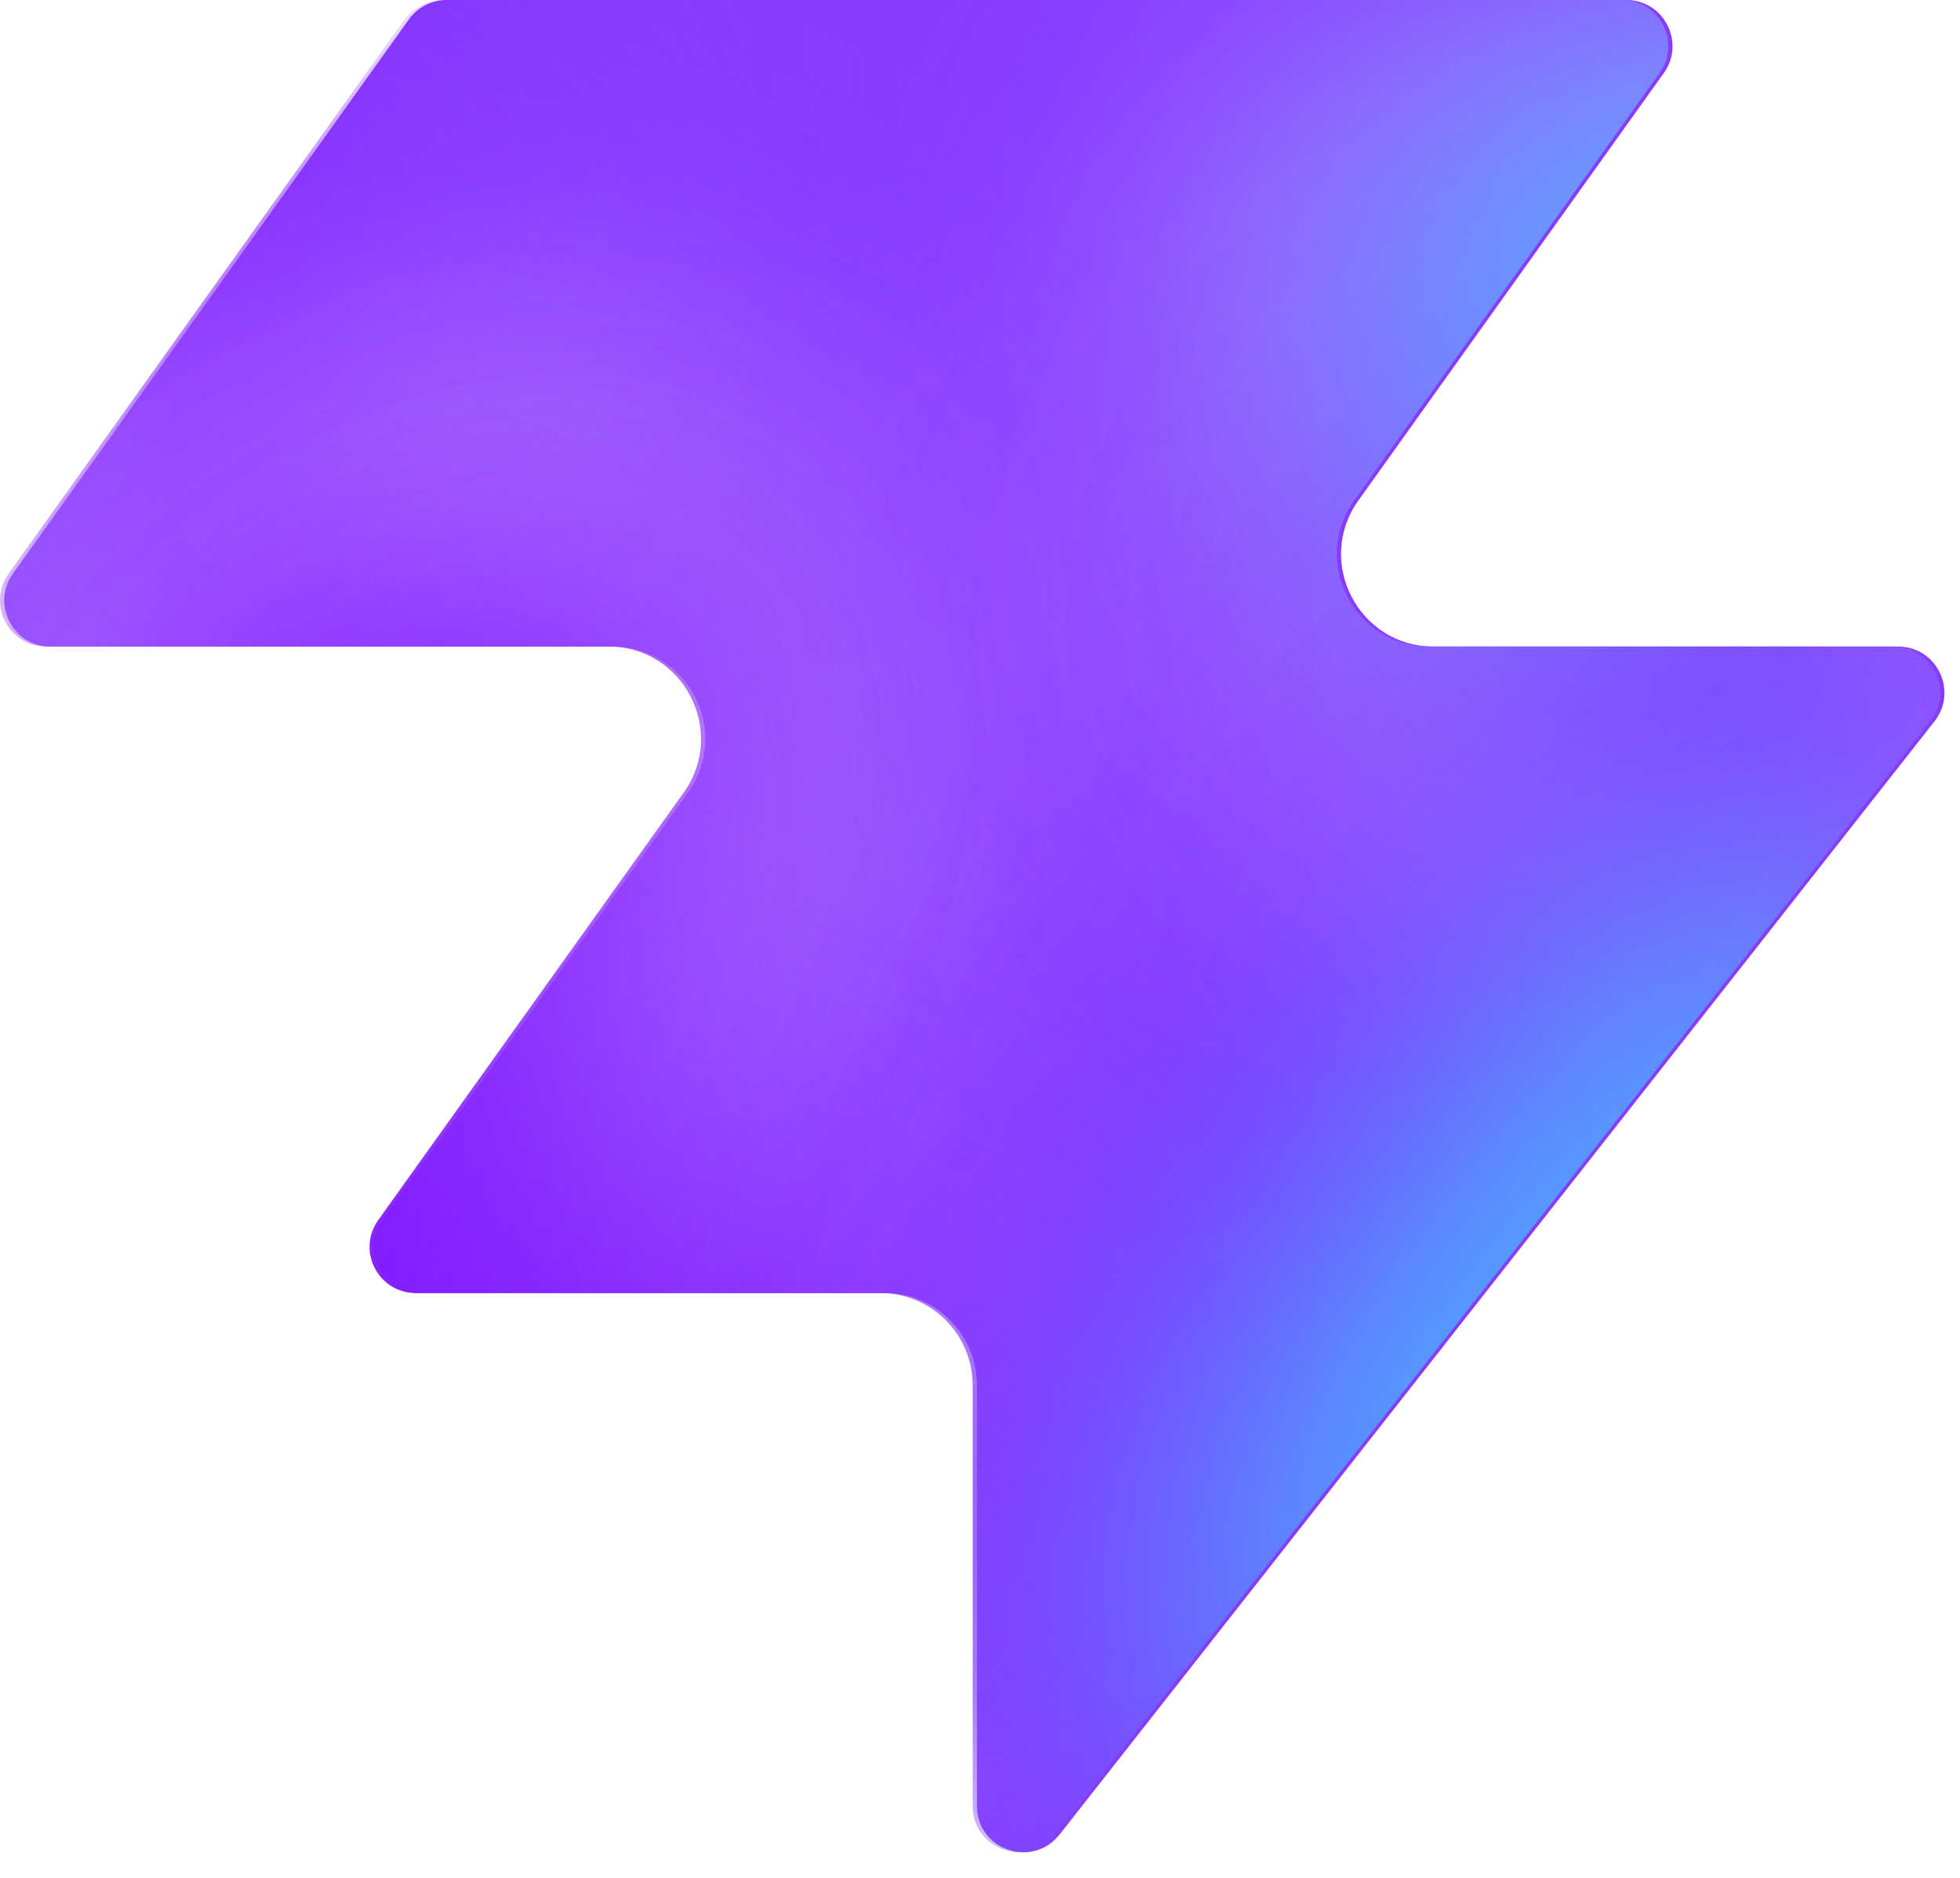
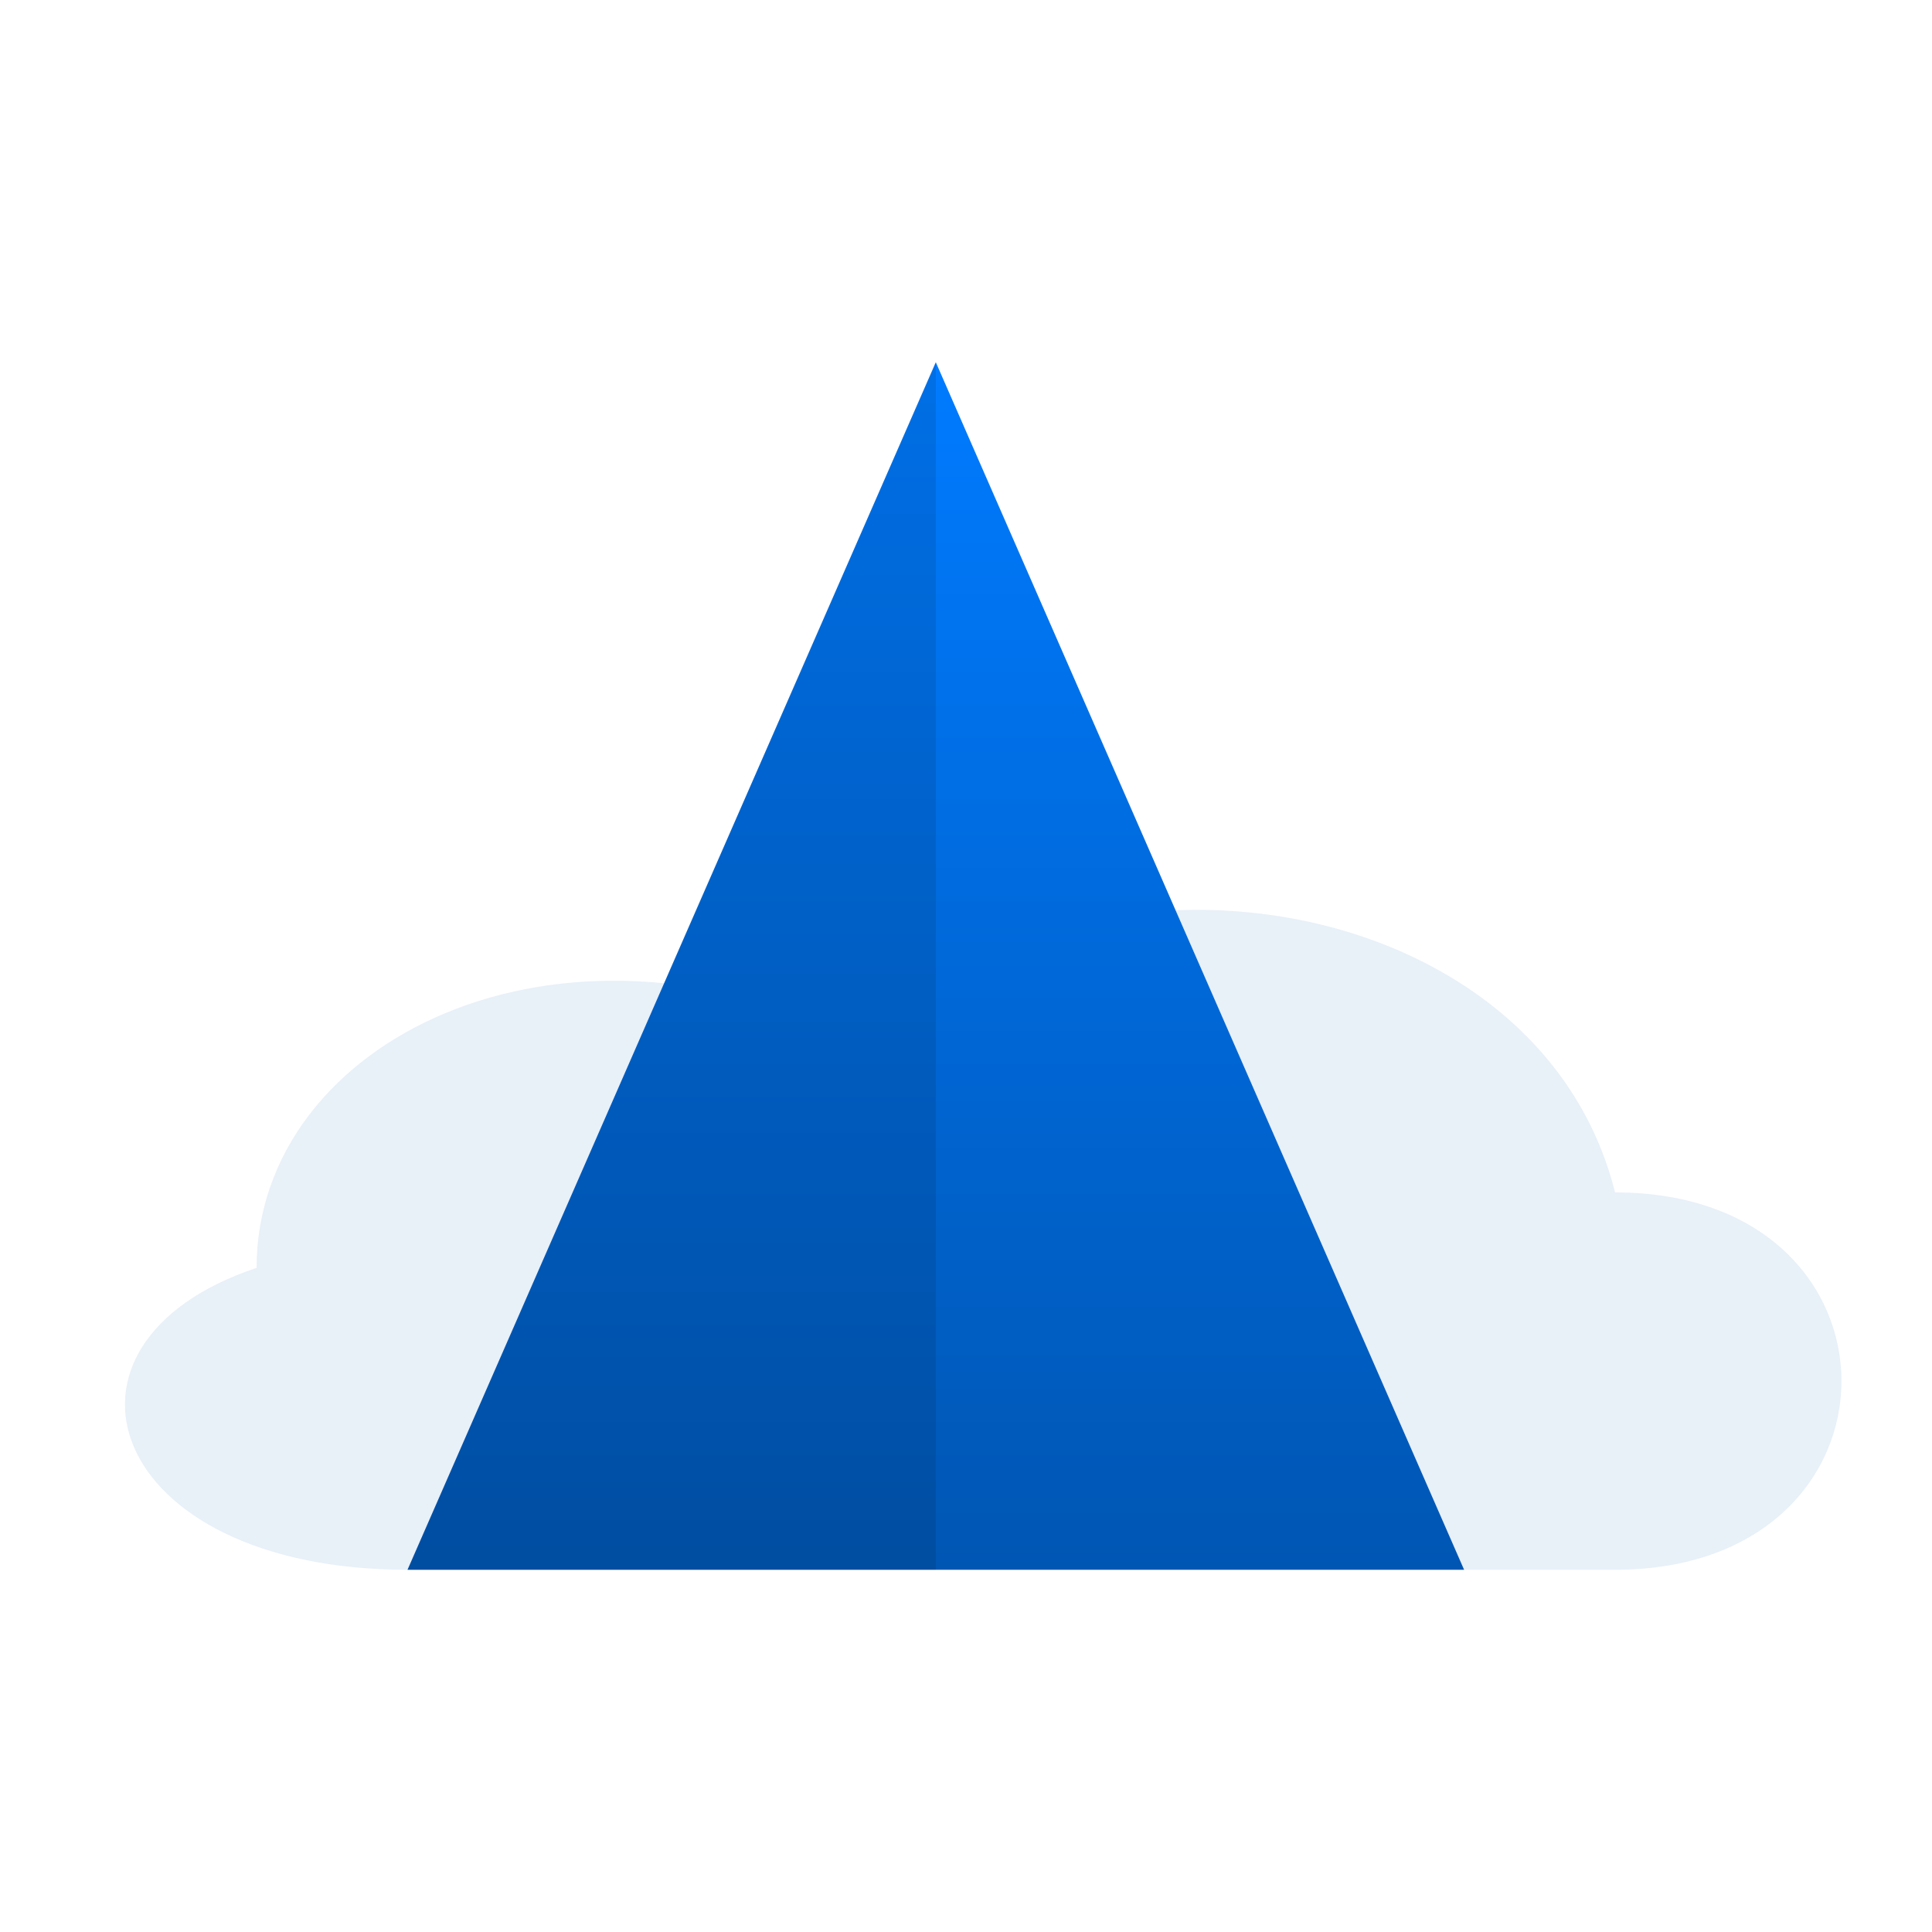
- <svg xmlns="http://www.w3.org/2000/svg" width="48" height="46" fill="none" viewBox="0 0 48 46">
-   <path fill="#863bff" d="M25.946 44.938c-.664.845-2.021.375-2.021-.698V33.937a2.26 2.26 0 0 0-2.262-2.262H10.287c-.92 0-1.456-1.04-.92-1.788l7.48-10.471c1.07-1.497 0-3.578-1.842-3.578H1.237c-.92 0-1.456-1.04-.92-1.788L10.013.474c.214-.297.556-.474.92-.474h28.894c.92 0 1.456 1.04.92 1.788l-7.48 10.471c-1.07 1.498 0 3.579 1.842 3.579h11.377c.943 0 1.473 1.088.89 1.83L25.947 44.94z" style="fill:#863bff;fill:color(display-p3 .525 .23 1);fill-opacity:1" />
-   <mask id="a" width="48" height="46" x="0" y="0" maskUnits="userSpaceOnUse" style="mask-type:alpha">
-     <path fill="#000" d="M25.842 44.938c-.664.844-2.021.375-2.021-.698V33.937a2.26 2.26 0 0 0-2.262-2.262H10.183c-.92 0-1.456-1.04-.92-1.788l7.48-10.471c1.07-1.498 0-3.579-1.842-3.579H1.133c-.92 0-1.456-1.04-.92-1.787L9.91.473c.214-.297.556-.474.92-.474h28.894c.92 0 1.456 1.04.92 1.788l-7.48 10.471c-1.07 1.498 0 3.578 1.842 3.578h11.377c.943 0 1.473 1.088.89 1.832L25.843 44.94z" style="fill:#000;fill-opacity:1" />
-   </mask>
-   <g mask="url(#a)">
-     <g filter="url(#b)">
-       <ellipse cx="5.508" cy="14.704" fill="#ede6ff" rx="5.508" ry="14.704" style="fill:#ede6ff;fill:color(display-p3 .927 .903 1);fill-opacity:1" transform="matrix(.00324 1 1 -.00324 -4.47 31.516)" />
-     </g>
-     <g filter="url(#c)">
-       <ellipse cx="10.399" cy="29.851" fill="#ede6ff" rx="10.399" ry="29.851" style="fill:#ede6ff;fill:color(display-p3 .927 .903 1);fill-opacity:1" transform="matrix(.00324 1 1 -.00324 -39.328 7.883)" />
-     </g>
-     <g filter="url(#d)">
-       <ellipse cx="5.508" cy="30.487" fill="#7e14ff" rx="5.508" ry="30.487" style="fill:#7e14ff;fill:color(display-p3 .492 .077 1);fill-opacity:1" transform="rotate(89.814 -25.913 -14.639)scale(1 -1)" />
-     </g>
-     <g filter="url(#e)">
-       <ellipse cx="5.508" cy="30.599" fill="#7e14ff" rx="5.508" ry="30.599" style="fill:#7e14ff;fill:color(display-p3 .492 .077 1);fill-opacity:1" transform="rotate(89.814 -32.644 -3.334)scale(1 -1)" />
-     </g>
-     <g filter="url(#f)">
-       <ellipse cx="5.508" cy="30.599" fill="#7e14ff" rx="5.508" ry="30.599" style="fill:#7e14ff;fill:color(display-p3 .492 .077 1);fill-opacity:1" transform="matrix(.00324 1 1 -.00324 -34.34 30.47)" />
-     </g>
-     <g filter="url(#g)">
-       <ellipse cx="14.072" cy="22.078" fill="#ede6ff" rx="14.072" ry="22.078" style="fill:#ede6ff;fill:color(display-p3 .927 .903 1);fill-opacity:1" transform="rotate(93.35 24.506 48.493)scale(-1 1)" />
-     </g>
-     <g filter="url(#h)">
-       <ellipse cx="3.47" cy="21.501" fill="#7e14ff" rx="3.47" ry="21.501" style="fill:#7e14ff;fill:color(display-p3 .492 .077 1);fill-opacity:1" transform="rotate(89.009 28.708 47.59)scale(-1 1)" />
-     </g>
-     <g filter="url(#i)">
-       <ellipse cx="3.47" cy="21.501" fill="#7e14ff" rx="3.47" ry="21.501" style="fill:#7e14ff;fill:color(display-p3 .492 .077 1);fill-opacity:1" transform="rotate(89.009 28.708 47.59)scale(-1 1)" />
-     </g>
-     <g filter="url(#j)">
-       <ellipse cx=".387" cy="8.972" fill="#7e14ff" rx="4.407" ry="29.108" style="fill:#7e14ff;fill:color(display-p3 .492 .077 1);fill-opacity:1" transform="rotate(39.51 .387 8.972)" />
-     </g>
-     <g filter="url(#k)">
-       <ellipse cx="47.523" cy="-6.092" fill="#7e14ff" rx="4.407" ry="29.108" style="fill:#7e14ff;fill:color(display-p3 .492 .077 1);fill-opacity:1" transform="rotate(37.892 47.523 -6.092)" />
-     </g>
-     <g filter="url(#l)">
-       <ellipse cx="41.412" cy="6.333" fill="#47bfff" rx="5.971" ry="9.665" style="fill:#47bfff;fill:color(display-p3 .28 .748 1);fill-opacity:1" transform="rotate(37.892 41.412 6.333)" />
-     </g>
-     <g filter="url(#m)">
-       <ellipse cx="-1.879" cy="38.332" fill="#7e14ff" rx="4.407" ry="29.108" style="fill:#7e14ff;fill:color(display-p3 .492 .077 1);fill-opacity:1" transform="rotate(37.892 -1.88 38.332)" />
-     </g>
-     <g filter="url(#n)">
-       <ellipse cx="-1.879" cy="38.332" fill="#7e14ff" rx="4.407" ry="29.108" style="fill:#7e14ff;fill:color(display-p3 .492 .077 1);fill-opacity:1" transform="rotate(37.892 -1.88 38.332)" />
-     </g>
-     <g filter="url(#o)">
-       <ellipse cx="35.651" cy="29.907" fill="#7e14ff" rx="4.407" ry="29.108" style="fill:#7e14ff;fill:color(display-p3 .492 .077 1);fill-opacity:1" transform="rotate(37.892 35.651 29.907)" />
-     </g>
-     <g filter="url(#p)">
-       <ellipse cx="38.418" cy="32.4" fill="#47bfff" rx="5.971" ry="15.297" style="fill:#47bfff;fill:color(display-p3 .28 .748 1);fill-opacity:1" transform="rotate(37.892 38.418 32.4)" />
-     </g>
-   </g>
+ <svg xmlns="http://www.w3.org/2000/svg" width="48" height="48" viewBox="38 22 128 86">
  <defs>
-     <filter id="b" width="60.045" height="41.654" x="-19.77" y="16.149" color-interpolation-filters="sRGB" filterUnits="userSpaceOnUse">
-       <feFlood flood-opacity="0" result="BackgroundImageFix" />
-       <feBlend in="SourceGraphic" in2="BackgroundImageFix" result="shape" />
-       <feGaussianBlur result="effect1_foregroundBlur_2002_17158" stdDeviation="7.659" />
-     </filter>
-     <filter id="c" width="90.34" height="51.437" x="-54.613" y="-7.533" color-interpolation-filters="sRGB" filterUnits="userSpaceOnUse">
-       <feFlood flood-opacity="0" result="BackgroundImageFix" />
-       <feBlend in="SourceGraphic" in2="BackgroundImageFix" result="shape" />
-       <feGaussianBlur result="effect1_foregroundBlur_2002_17158" stdDeviation="7.659" />
-     </filter>
-     <filter id="d" width="79.355" height="29.4" x="-49.64" y="2.03" color-interpolation-filters="sRGB" filterUnits="userSpaceOnUse">
-       <feFlood flood-opacity="0" result="BackgroundImageFix" />
-       <feBlend in="SourceGraphic" in2="BackgroundImageFix" result="shape" />
-       <feGaussianBlur result="effect1_foregroundBlur_2002_17158" stdDeviation="4.596" />
-     </filter>
-     <filter id="e" width="79.579" height="29.4" x="-45.045" y="20.029" color-interpolation-filters="sRGB" filterUnits="userSpaceOnUse">
-       <feFlood flood-opacity="0" result="BackgroundImageFix" />
-       <feBlend in="SourceGraphic" in2="BackgroundImageFix" result="shape" />
-       <feGaussianBlur result="effect1_foregroundBlur_2002_17158" stdDeviation="4.596" />
-     </filter>
-     <filter id="f" width="79.579" height="29.4" x="-43.513" y="21.178" color-interpolation-filters="sRGB" filterUnits="userSpaceOnUse">
-       <feFlood flood-opacity="0" result="BackgroundImageFix" />
-       <feBlend in="SourceGraphic" in2="BackgroundImageFix" result="shape" />
-       <feGaussianBlur result="effect1_foregroundBlur_2002_17158" stdDeviation="4.596" />
-     </filter>
-     <filter id="g" width="74.749" height="58.852" x="15.756" y="-17.901" color-interpolation-filters="sRGB" filterUnits="userSpaceOnUse">
-       <feFlood flood-opacity="0" result="BackgroundImageFix" />
-       <feBlend in="SourceGraphic" in2="BackgroundImageFix" result="shape" />
-       <feGaussianBlur result="effect1_foregroundBlur_2002_17158" stdDeviation="7.659" />
-     </filter>
-     <filter id="h" width="61.377" height="25.362" x="23.548" y="2.284" color-interpolation-filters="sRGB" filterUnits="userSpaceOnUse">
-       <feFlood flood-opacity="0" result="BackgroundImageFix" />
-       <feBlend in="SourceGraphic" in2="BackgroundImageFix" result="shape" />
-       <feGaussianBlur result="effect1_foregroundBlur_2002_17158" stdDeviation="4.596" />
-     </filter>
-     <filter id="i" width="61.377" height="25.362" x="23.548" y="2.284" color-interpolation-filters="sRGB" filterUnits="userSpaceOnUse">
-       <feFlood flood-opacity="0" result="BackgroundImageFix" />
-       <feBlend in="SourceGraphic" in2="BackgroundImageFix" result="shape" />
-       <feGaussianBlur result="effect1_foregroundBlur_2002_17158" stdDeviation="4.596" />
-     </filter>
-     <filter id="j" width="56.045" height="63.649" x="-27.636" y="-22.853" color-interpolation-filters="sRGB" filterUnits="userSpaceOnUse">
-       <feFlood flood-opacity="0" result="BackgroundImageFix" />
-       <feBlend in="SourceGraphic" in2="BackgroundImageFix" result="shape" />
-       <feGaussianBlur result="effect1_foregroundBlur_2002_17158" stdDeviation="4.596" />
-     </filter>
-     <filter id="k" width="54.814" height="64.646" x="20.116" y="-38.415" color-interpolation-filters="sRGB" filterUnits="userSpaceOnUse">
-       <feFlood flood-opacity="0" result="BackgroundImageFix" />
-       <feBlend in="SourceGraphic" in2="BackgroundImageFix" result="shape" />
-       <feGaussianBlur result="effect1_foregroundBlur_2002_17158" stdDeviation="4.596" />
-     </filter>
-     <filter id="l" width="33.541" height="35.313" x="24.641" y="-11.323" color-interpolation-filters="sRGB" filterUnits="userSpaceOnUse">
-       <feFlood flood-opacity="0" result="BackgroundImageFix" />
-       <feBlend in="SourceGraphic" in2="BackgroundImageFix" result="shape" />
-       <feGaussianBlur result="effect1_foregroundBlur_2002_17158" stdDeviation="4.596" />
-     </filter>
-     <filter id="m" width="54.814" height="64.646" x="-29.286" y="6.009" color-interpolation-filters="sRGB" filterUnits="userSpaceOnUse">
-       <feFlood flood-opacity="0" result="BackgroundImageFix" />
-       <feBlend in="SourceGraphic" in2="BackgroundImageFix" result="shape" />
-       <feGaussianBlur result="effect1_foregroundBlur_2002_17158" stdDeviation="4.596" />
-     </filter>
-     <filter id="n" width="54.814" height="64.646" x="-29.286" y="6.009" color-interpolation-filters="sRGB" filterUnits="userSpaceOnUse">
-       <feFlood flood-opacity="0" result="BackgroundImageFix" />
-       <feBlend in="SourceGraphic" in2="BackgroundImageFix" result="shape" />
-       <feGaussianBlur result="effect1_foregroundBlur_2002_17158" stdDeviation="4.596" />
-     </filter>
-     <filter id="o" width="54.814" height="64.646" x="8.244" y="-2.416" color-interpolation-filters="sRGB" filterUnits="userSpaceOnUse">
-       <feFlood flood-opacity="0" result="BackgroundImageFix" />
-       <feBlend in="SourceGraphic" in2="BackgroundImageFix" result="shape" />
-       <feGaussianBlur result="effect1_foregroundBlur_2002_17158" stdDeviation="4.596" />
-     </filter>
-     <filter id="p" width="39.409" height="43.623" x="18.713" y="10.588" color-interpolation-filters="sRGB" filterUnits="userSpaceOnUse">
-       <feFlood flood-opacity="0" result="BackgroundImageFix" />
-       <feBlend in="SourceGraphic" in2="BackgroundImageFix" result="shape" />
-       <feGaussianBlur result="effect1_foregroundBlur_2002_17158" stdDeviation="4.596" />
-     </filter>
+     <linearGradient id="sg" x1="0%" y1="0%" x2="0%" y2="100%">
+       <stop offset="0%" stop-color="#007BFF" />
+       <stop offset="100%" stop-color="#0056b3" />
+     </linearGradient>
  </defs>
+   <path d="M65,105 C45,105 40,90 55,85 C55,70 75,60 95,70 C110,55 140,60 145,80 C165,80 165,105 145,105 Z" fill="#E8F0F8" />
+   <path d="M100,25 L135,105 L65,105 Z" fill="url(#sg)" />
+   <path d="M100,25 L100,105 L65,105 Z" fill="#000" opacity="0.1" />
</svg>
